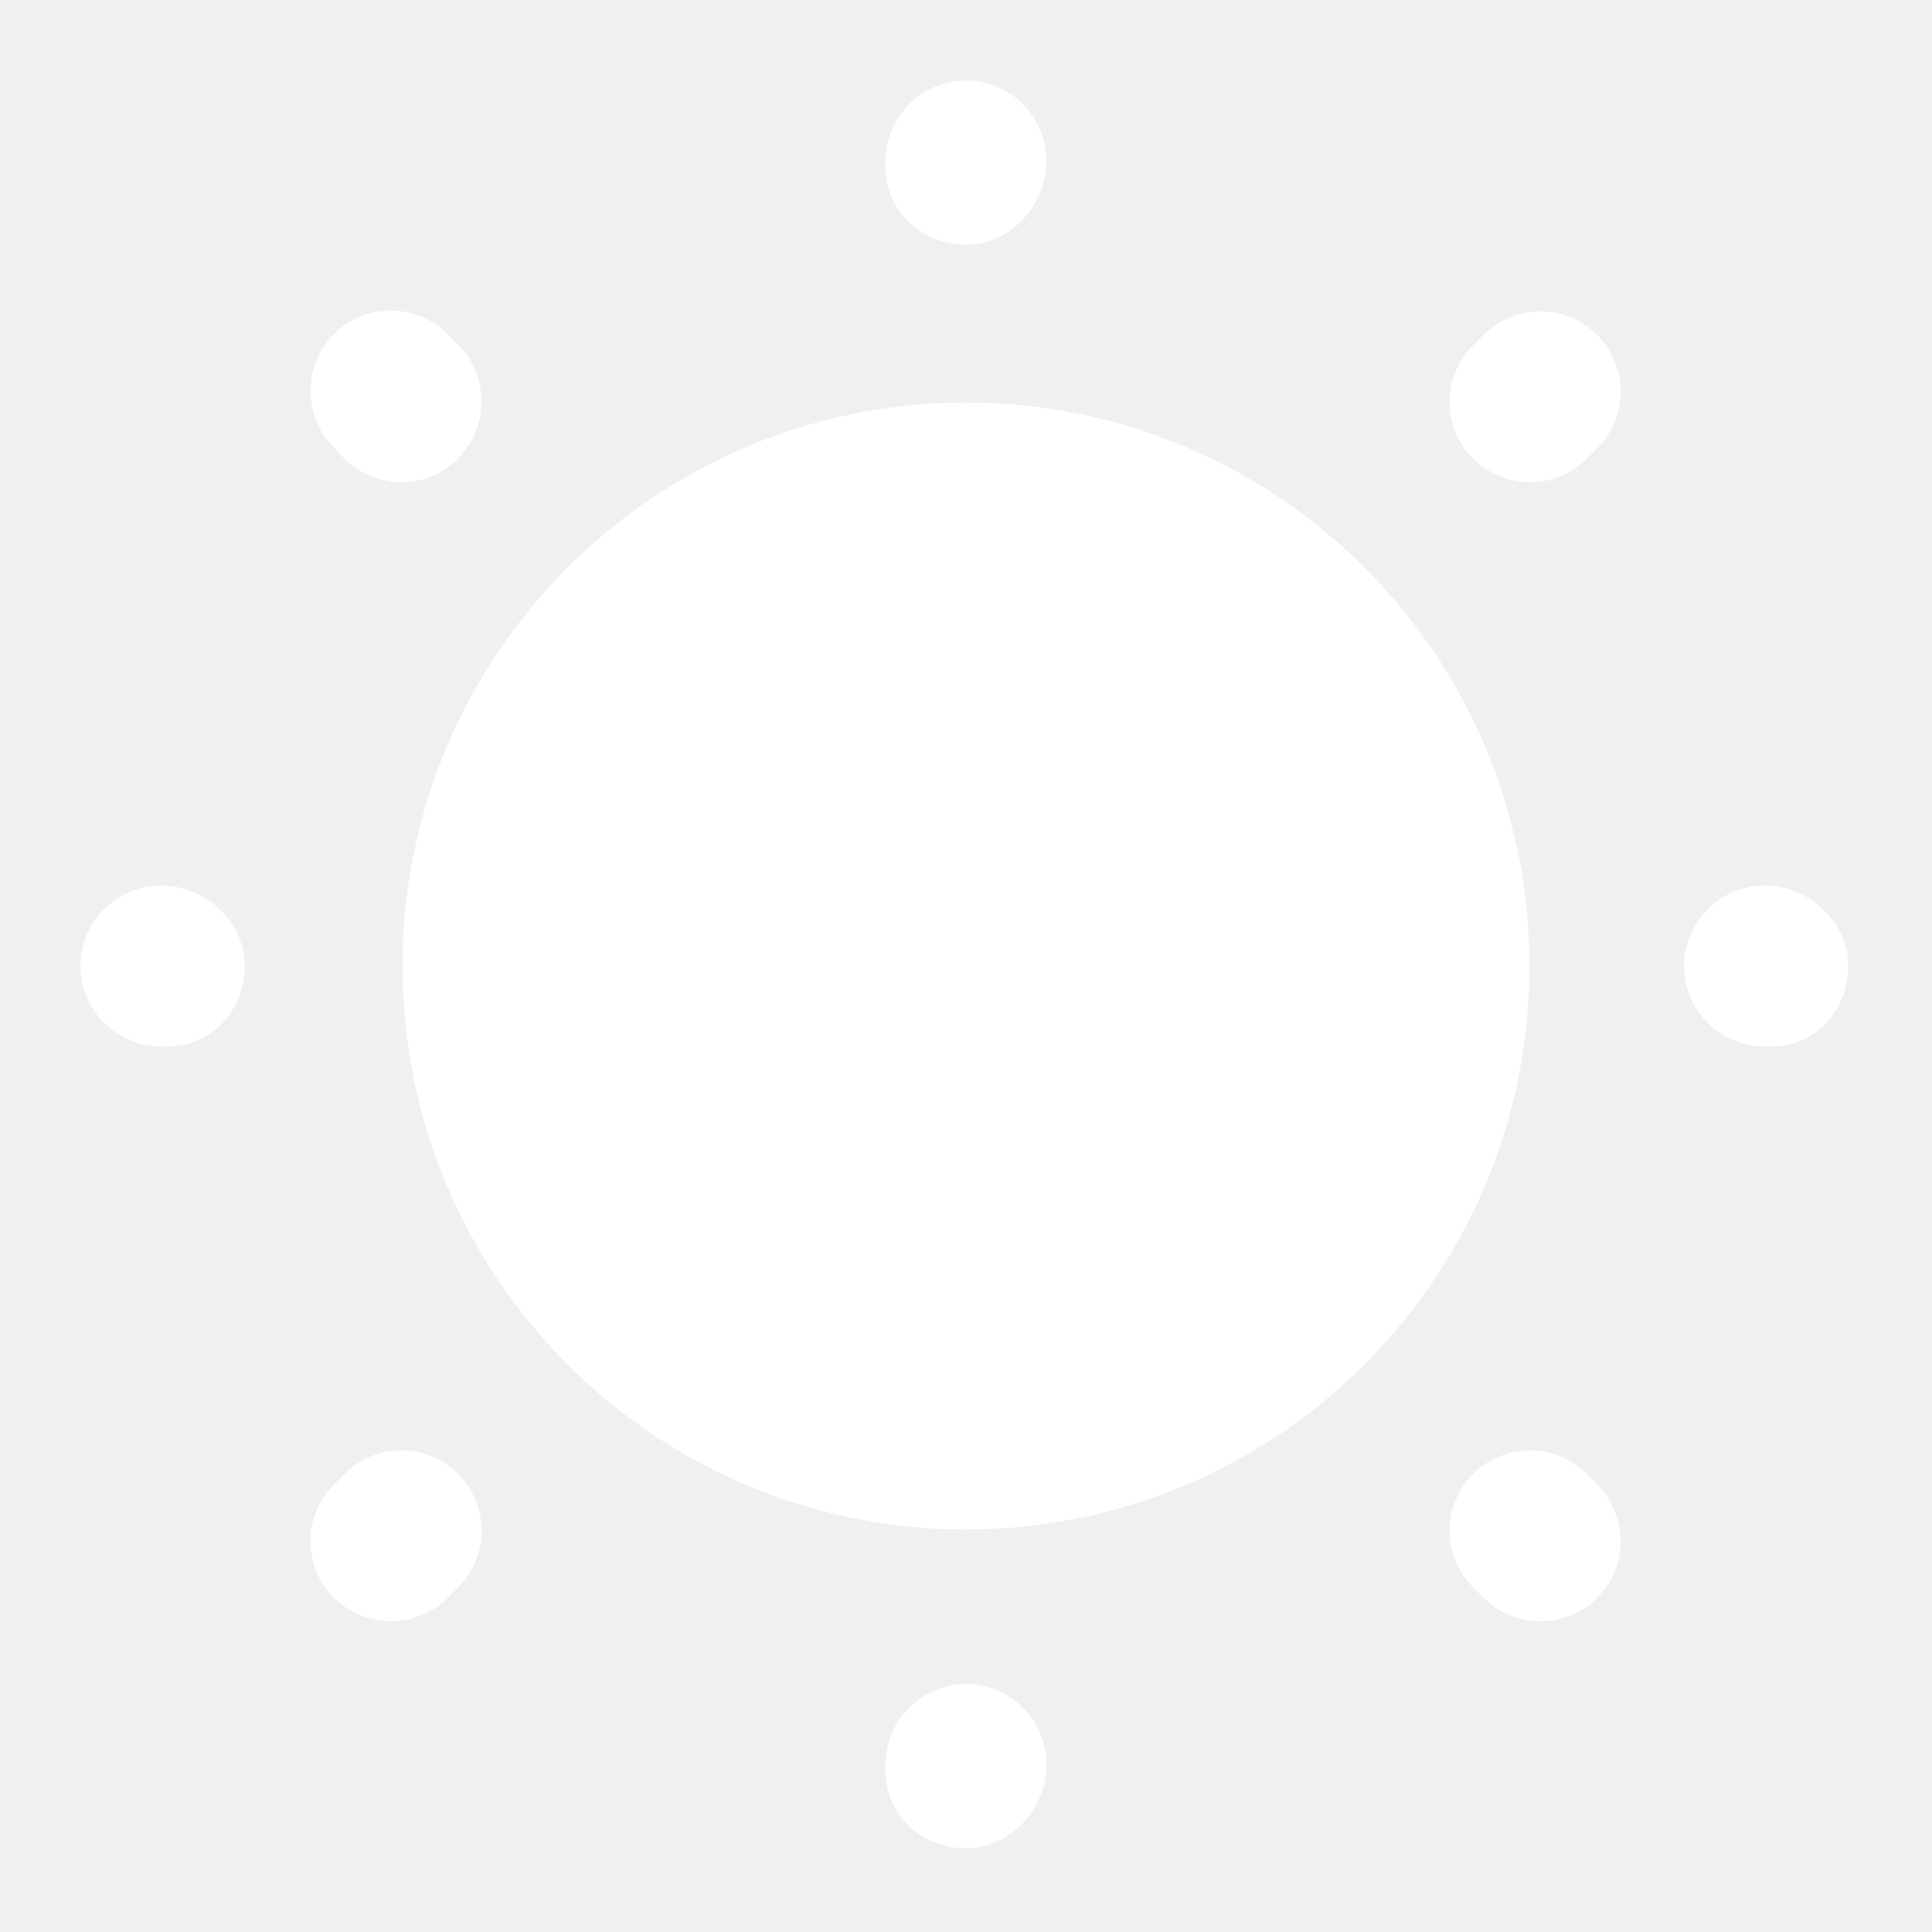
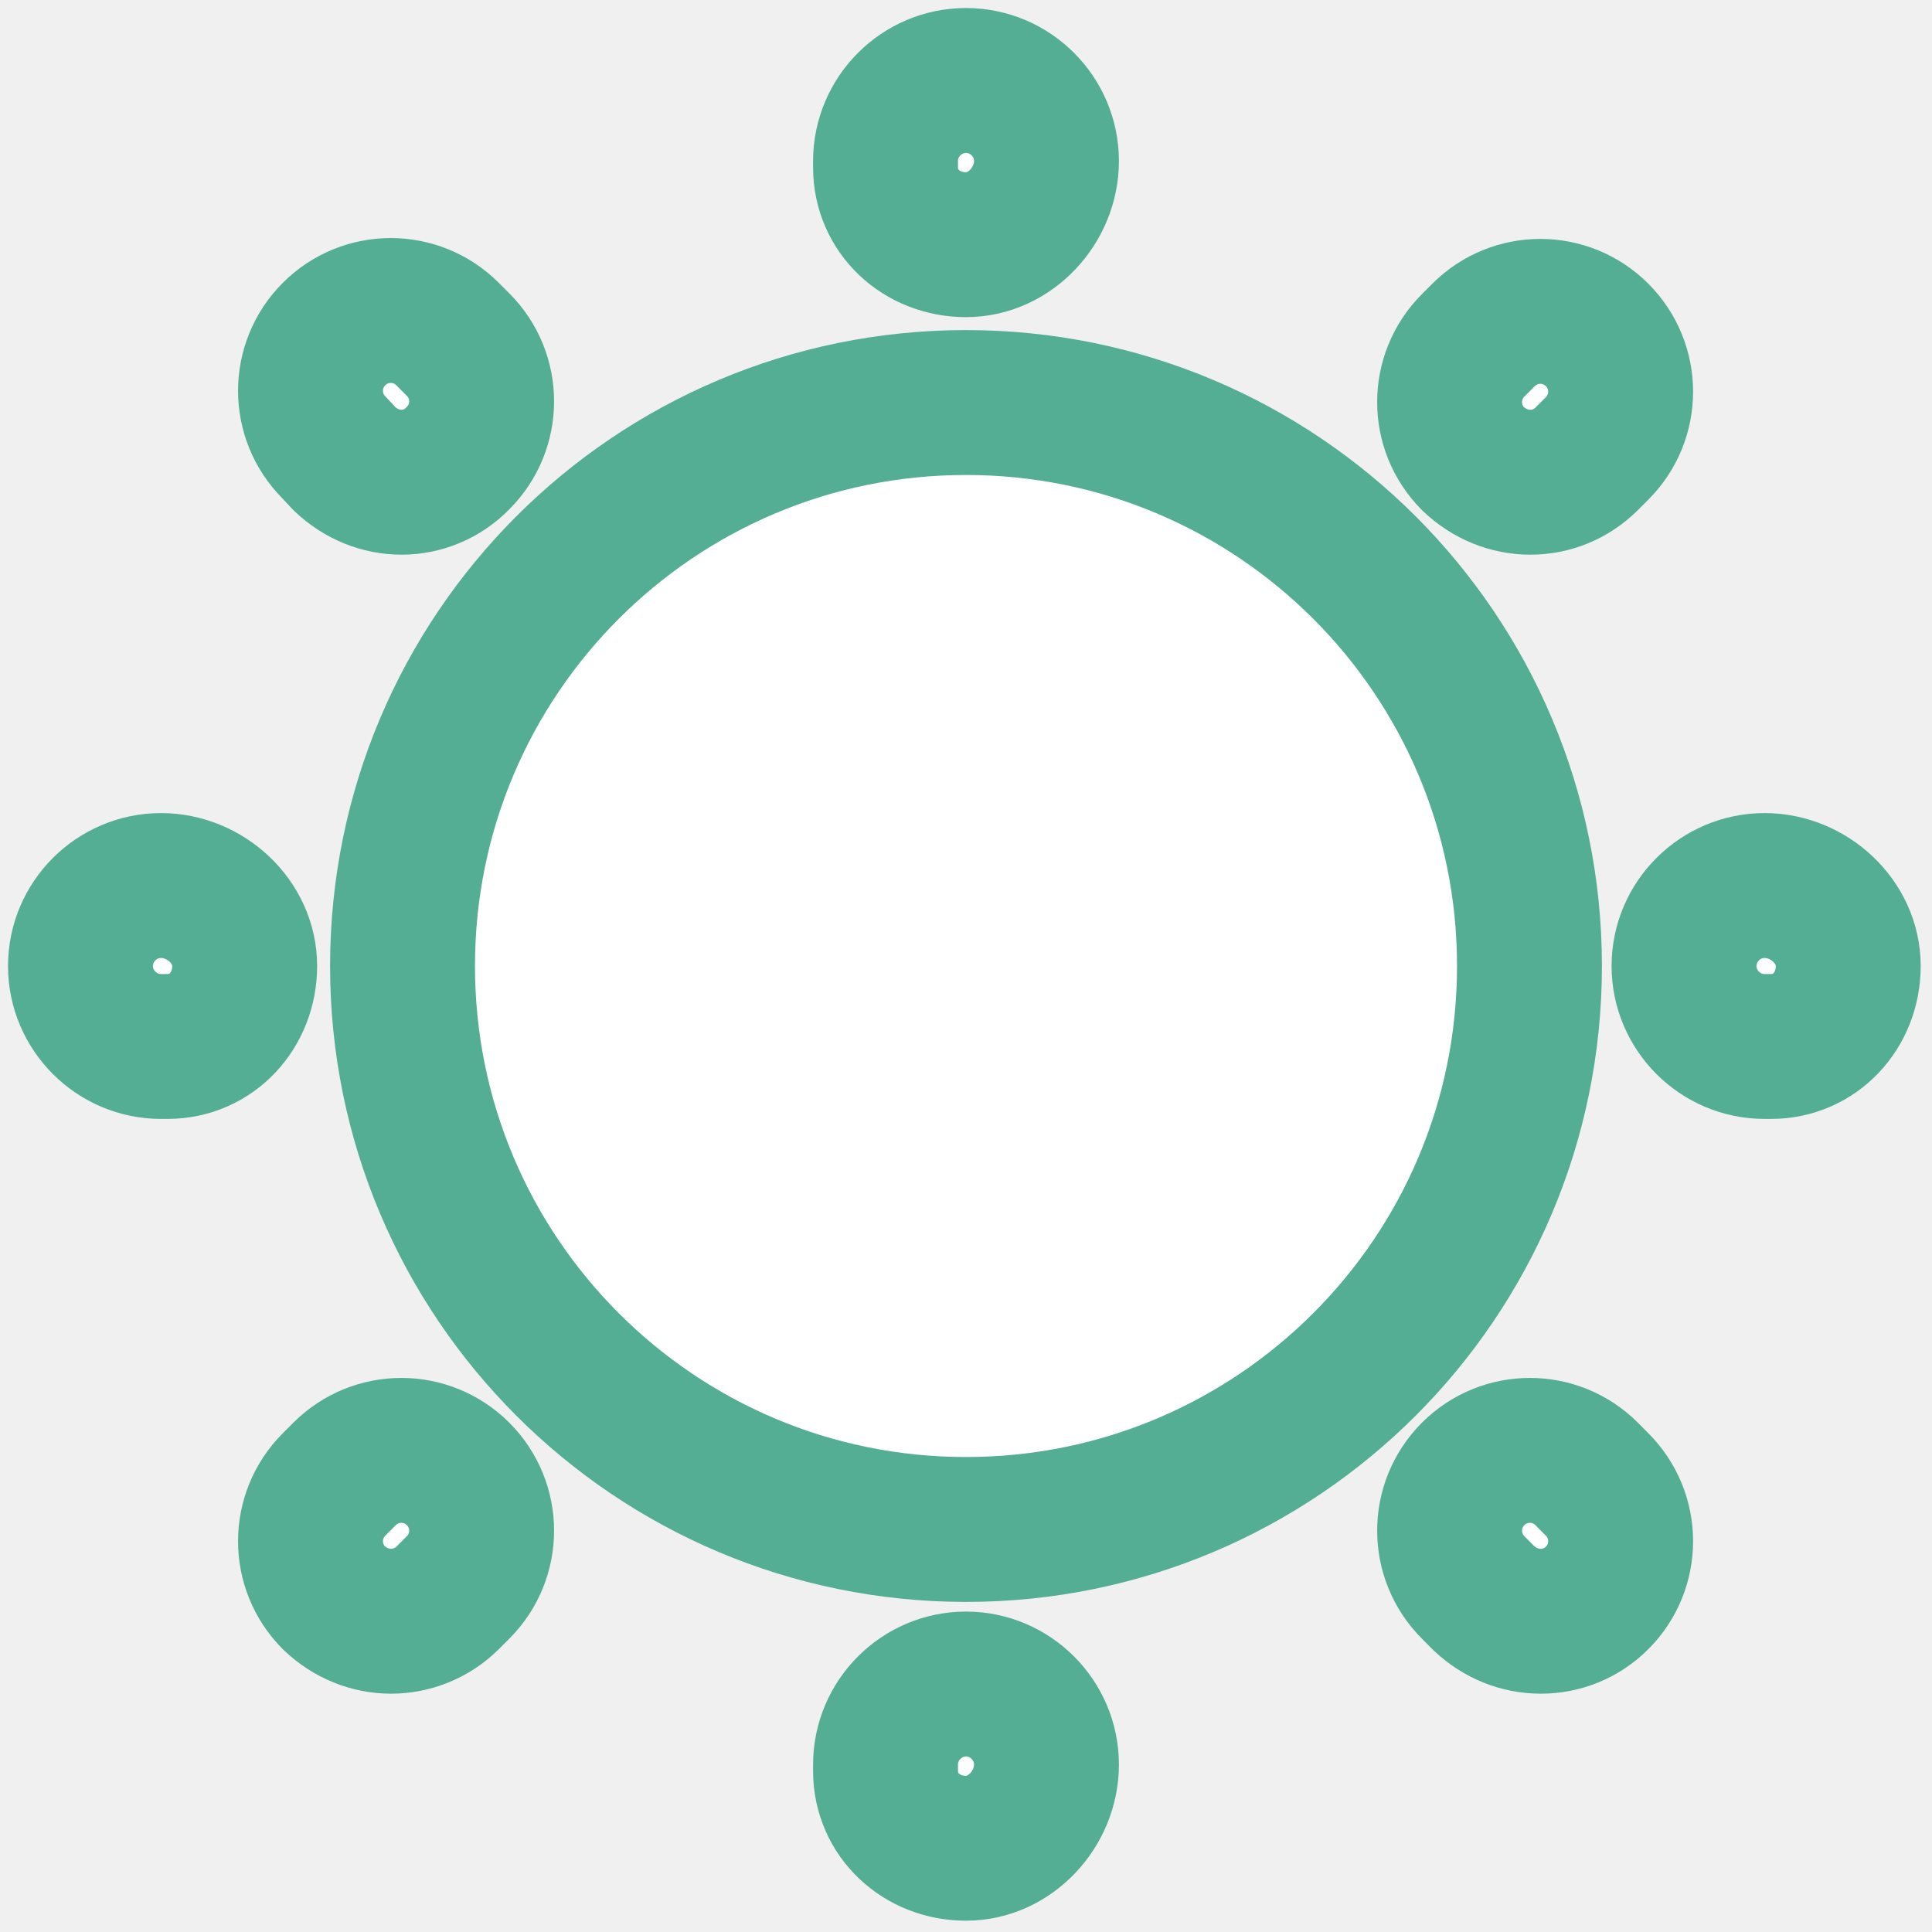
- <svg xmlns="http://www.w3.org/2000/svg" width="20" height="20" viewBox="0 0 20 20" fill="none">
-   <path d="M10 15.833C13.222 15.833 15.833 13.222 15.833 10C15.833 6.778 13.222 4.167 10 4.167C6.778 4.167 4.167 6.778 4.167 10C4.167 13.222 6.778 15.833 10 15.833Z" fill="#fff" />
-   <path d="M10 19.133C9.542 19.133 9.167 18.792 9.167 18.333V18.267C9.167 17.808 9.542 17.433 10 17.433C10.458 17.433 10.833 17.808 10.833 18.267C10.833 18.725 10.458 19.133 10 19.133ZM15.95 16.783C15.733 16.783 15.525 16.7 15.358 16.542L15.25 16.433C14.925 16.108 14.925 15.583 15.25 15.258C15.575 14.933 16.1 14.933 16.425 15.258L16.533 15.367C16.858 15.692 16.858 16.217 16.533 16.542C16.375 16.7 16.167 16.783 15.95 16.783ZM4.05 16.783C3.833 16.783 3.625 16.7 3.458 16.542C3.133 16.217 3.133 15.692 3.458 15.367L3.567 15.258C3.892 14.933 4.417 14.933 4.742 15.258C5.067 15.583 5.067 16.108 4.742 16.433L4.633 16.542C4.475 16.7 4.258 16.783 4.05 16.783ZM18.333 10.833H18.267C17.808 10.833 17.433 10.458 17.433 10C17.433 9.542 17.808 9.167 18.267 9.167C18.725 9.167 19.133 9.542 19.133 10C19.133 10.458 18.792 10.833 18.333 10.833ZM1.733 10.833H1.667C1.208 10.833 0.833 10.458 0.833 10C0.833 9.542 1.208 9.167 1.667 9.167C2.125 9.167 2.533 9.542 2.533 10C2.533 10.458 2.192 10.833 1.733 10.833ZM15.842 4.992C15.625 4.992 15.417 4.908 15.25 4.75C14.925 4.425 14.925 3.9 15.25 3.575L15.358 3.467C15.683 3.142 16.208 3.142 16.533 3.467C16.858 3.792 16.858 4.317 16.533 4.642L16.425 4.75C16.267 4.908 16.058 4.992 15.842 4.992ZM4.158 4.992C3.942 4.992 3.733 4.908 3.567 4.75L3.458 4.633C3.133 4.308 3.133 3.783 3.458 3.458C3.783 3.133 4.308 3.133 4.633 3.458L4.742 3.567C5.067 3.892 5.067 4.417 4.742 4.742C4.583 4.908 4.367 4.992 4.158 4.992ZM10 2.533C9.542 2.533 9.167 2.192 9.167 1.733V1.667C9.167 1.208 9.542 0.833 10 0.833C10.458 0.833 10.833 1.208 10.833 1.667C10.833 2.125 10.458 2.533 10 2.533Z" fill="#fff" />
+ <svg xmlns="http://www.w3.org/2000/svg" width="20" height="20" viewBox="0 0 20 20" fill="#fff">
+   <path d="M10 15.833C13.222 15.833 15.833 13.222 15.833 10C15.833 6.778 13.222 4.167 10 4.167C6.778 4.167 4.167 6.778 4.167 10C4.167 13.222 6.778 15.833 10 15.833Z" stroke="#54AE94" stroke-width="1.5" stroke-linecap="round" stroke-linejoin="round" />
+   <path d="M10 19.133C9.542 19.133 9.167 18.792 9.167 18.333V18.267C9.167 17.808 9.542 17.433 10 17.433C10.458 17.433 10.833 17.808 10.833 18.267C10.833 18.725 10.458 19.133 10 19.133ZM15.95 16.783C15.733 16.783 15.525 16.7 15.358 16.542L15.25 16.433C14.925 16.108 14.925 15.583 15.25 15.258C15.575 14.933 16.1 14.933 16.425 15.258L16.533 15.367C16.858 15.692 16.858 16.217 16.533 16.542C16.375 16.7 16.167 16.783 15.95 16.783ZM4.05 16.783C3.833 16.783 3.625 16.7 3.458 16.542C3.133 16.217 3.133 15.692 3.458 15.367L3.567 15.258C3.892 14.933 4.417 14.933 4.742 15.258C5.067 15.583 5.067 16.108 4.742 16.433L4.633 16.542C4.475 16.7 4.258 16.783 4.05 16.783ZM18.333 10.833H18.267C17.808 10.833 17.433 10.458 17.433 10C17.433 9.542 17.808 9.167 18.267 9.167C18.725 9.167 19.133 9.542 19.133 10C19.133 10.458 18.792 10.833 18.333 10.833ZM1.733 10.833H1.667C1.208 10.833 0.833 10.458 0.833 10C0.833 9.542 1.208 9.167 1.667 9.167C2.125 9.167 2.533 9.542 2.533 10C2.533 10.458 2.192 10.833 1.733 10.833ZM15.842 4.992C15.625 4.992 15.417 4.908 15.25 4.75C14.925 4.425 14.925 3.9 15.25 3.575L15.358 3.467C15.683 3.142 16.208 3.142 16.533 3.467C16.858 3.792 16.858 4.317 16.533 4.642L16.425 4.75C16.267 4.908 16.058 4.992 15.842 4.992ZM4.158 4.992C3.942 4.992 3.733 4.908 3.567 4.75L3.458 4.633C3.133 4.308 3.133 3.783 3.458 3.458C3.783 3.133 4.308 3.133 4.633 3.458L4.742 3.567C5.067 3.892 5.067 4.417 4.742 4.742C4.583 4.908 4.367 4.992 4.158 4.992ZM10 2.533C9.542 2.533 9.167 2.192 9.167 1.733V1.667C9.167 1.208 9.542 0.833 10 0.833C10.458 0.833 10.833 1.208 10.833 1.667C10.833 2.125 10.458 2.533 10 2.533Z" stroke="#54AE94" stroke-width="1.5" stroke-linecap="round" stroke-linejoin="round" />
</svg>
